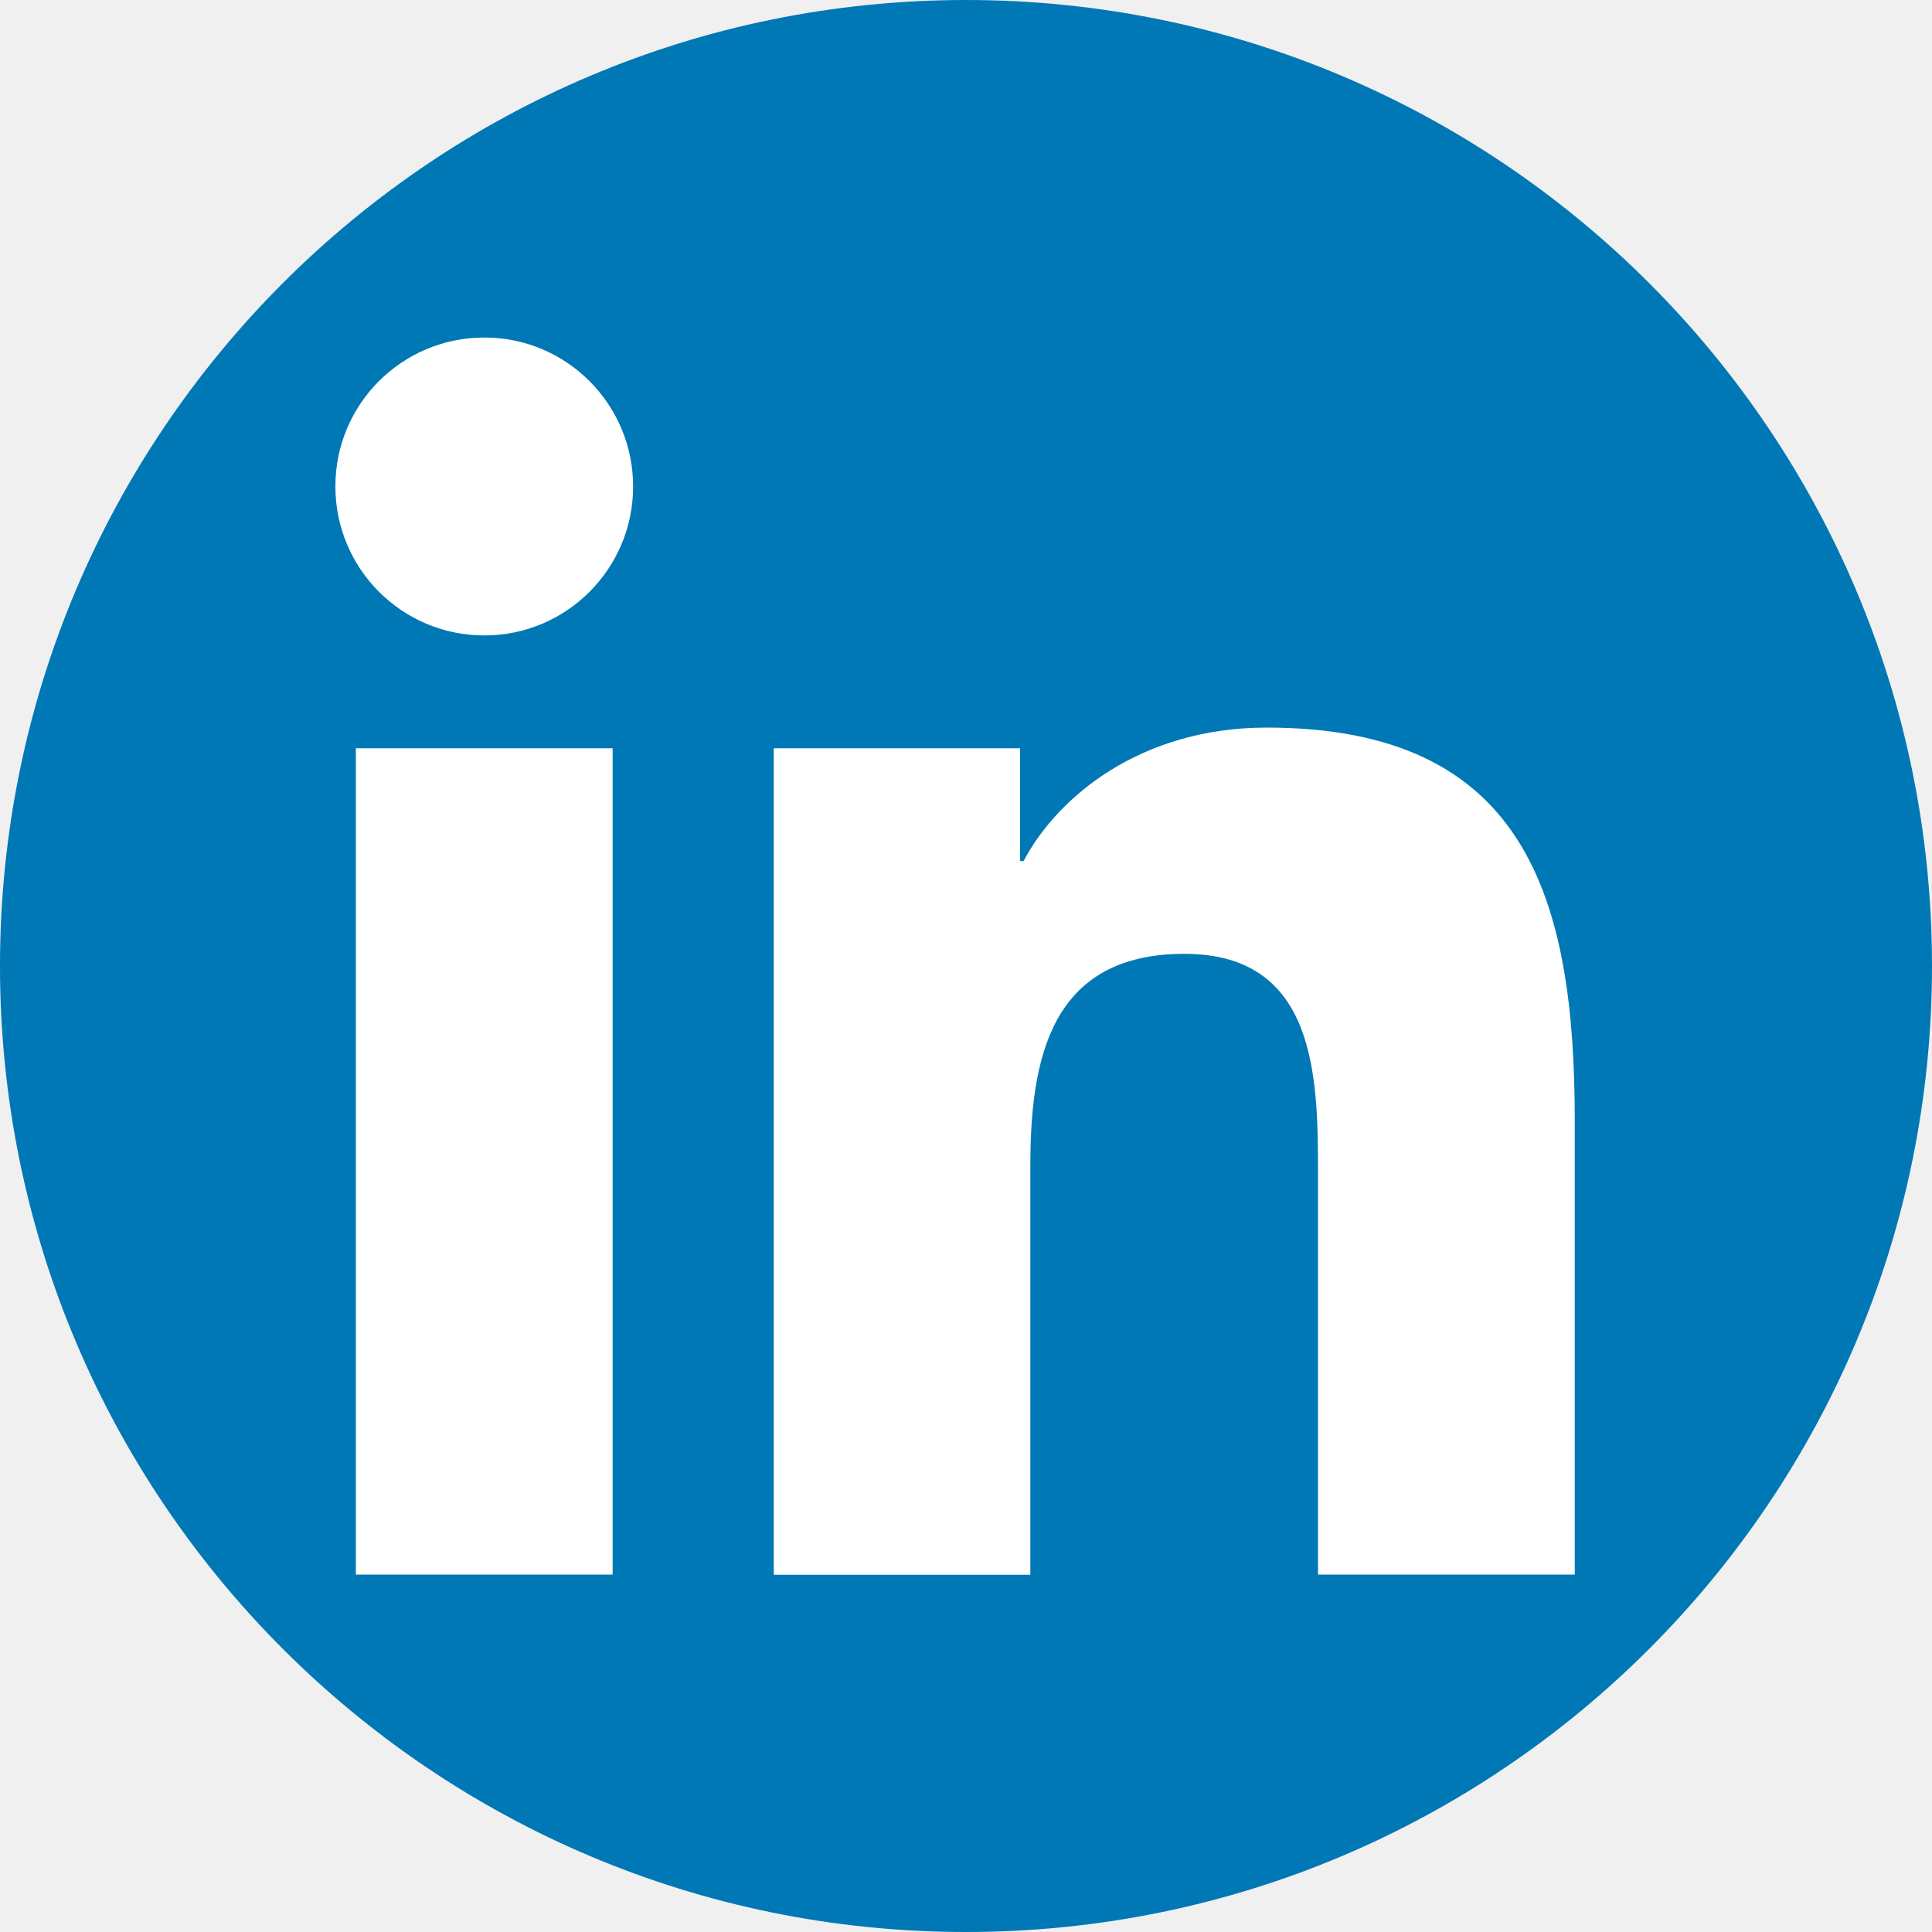
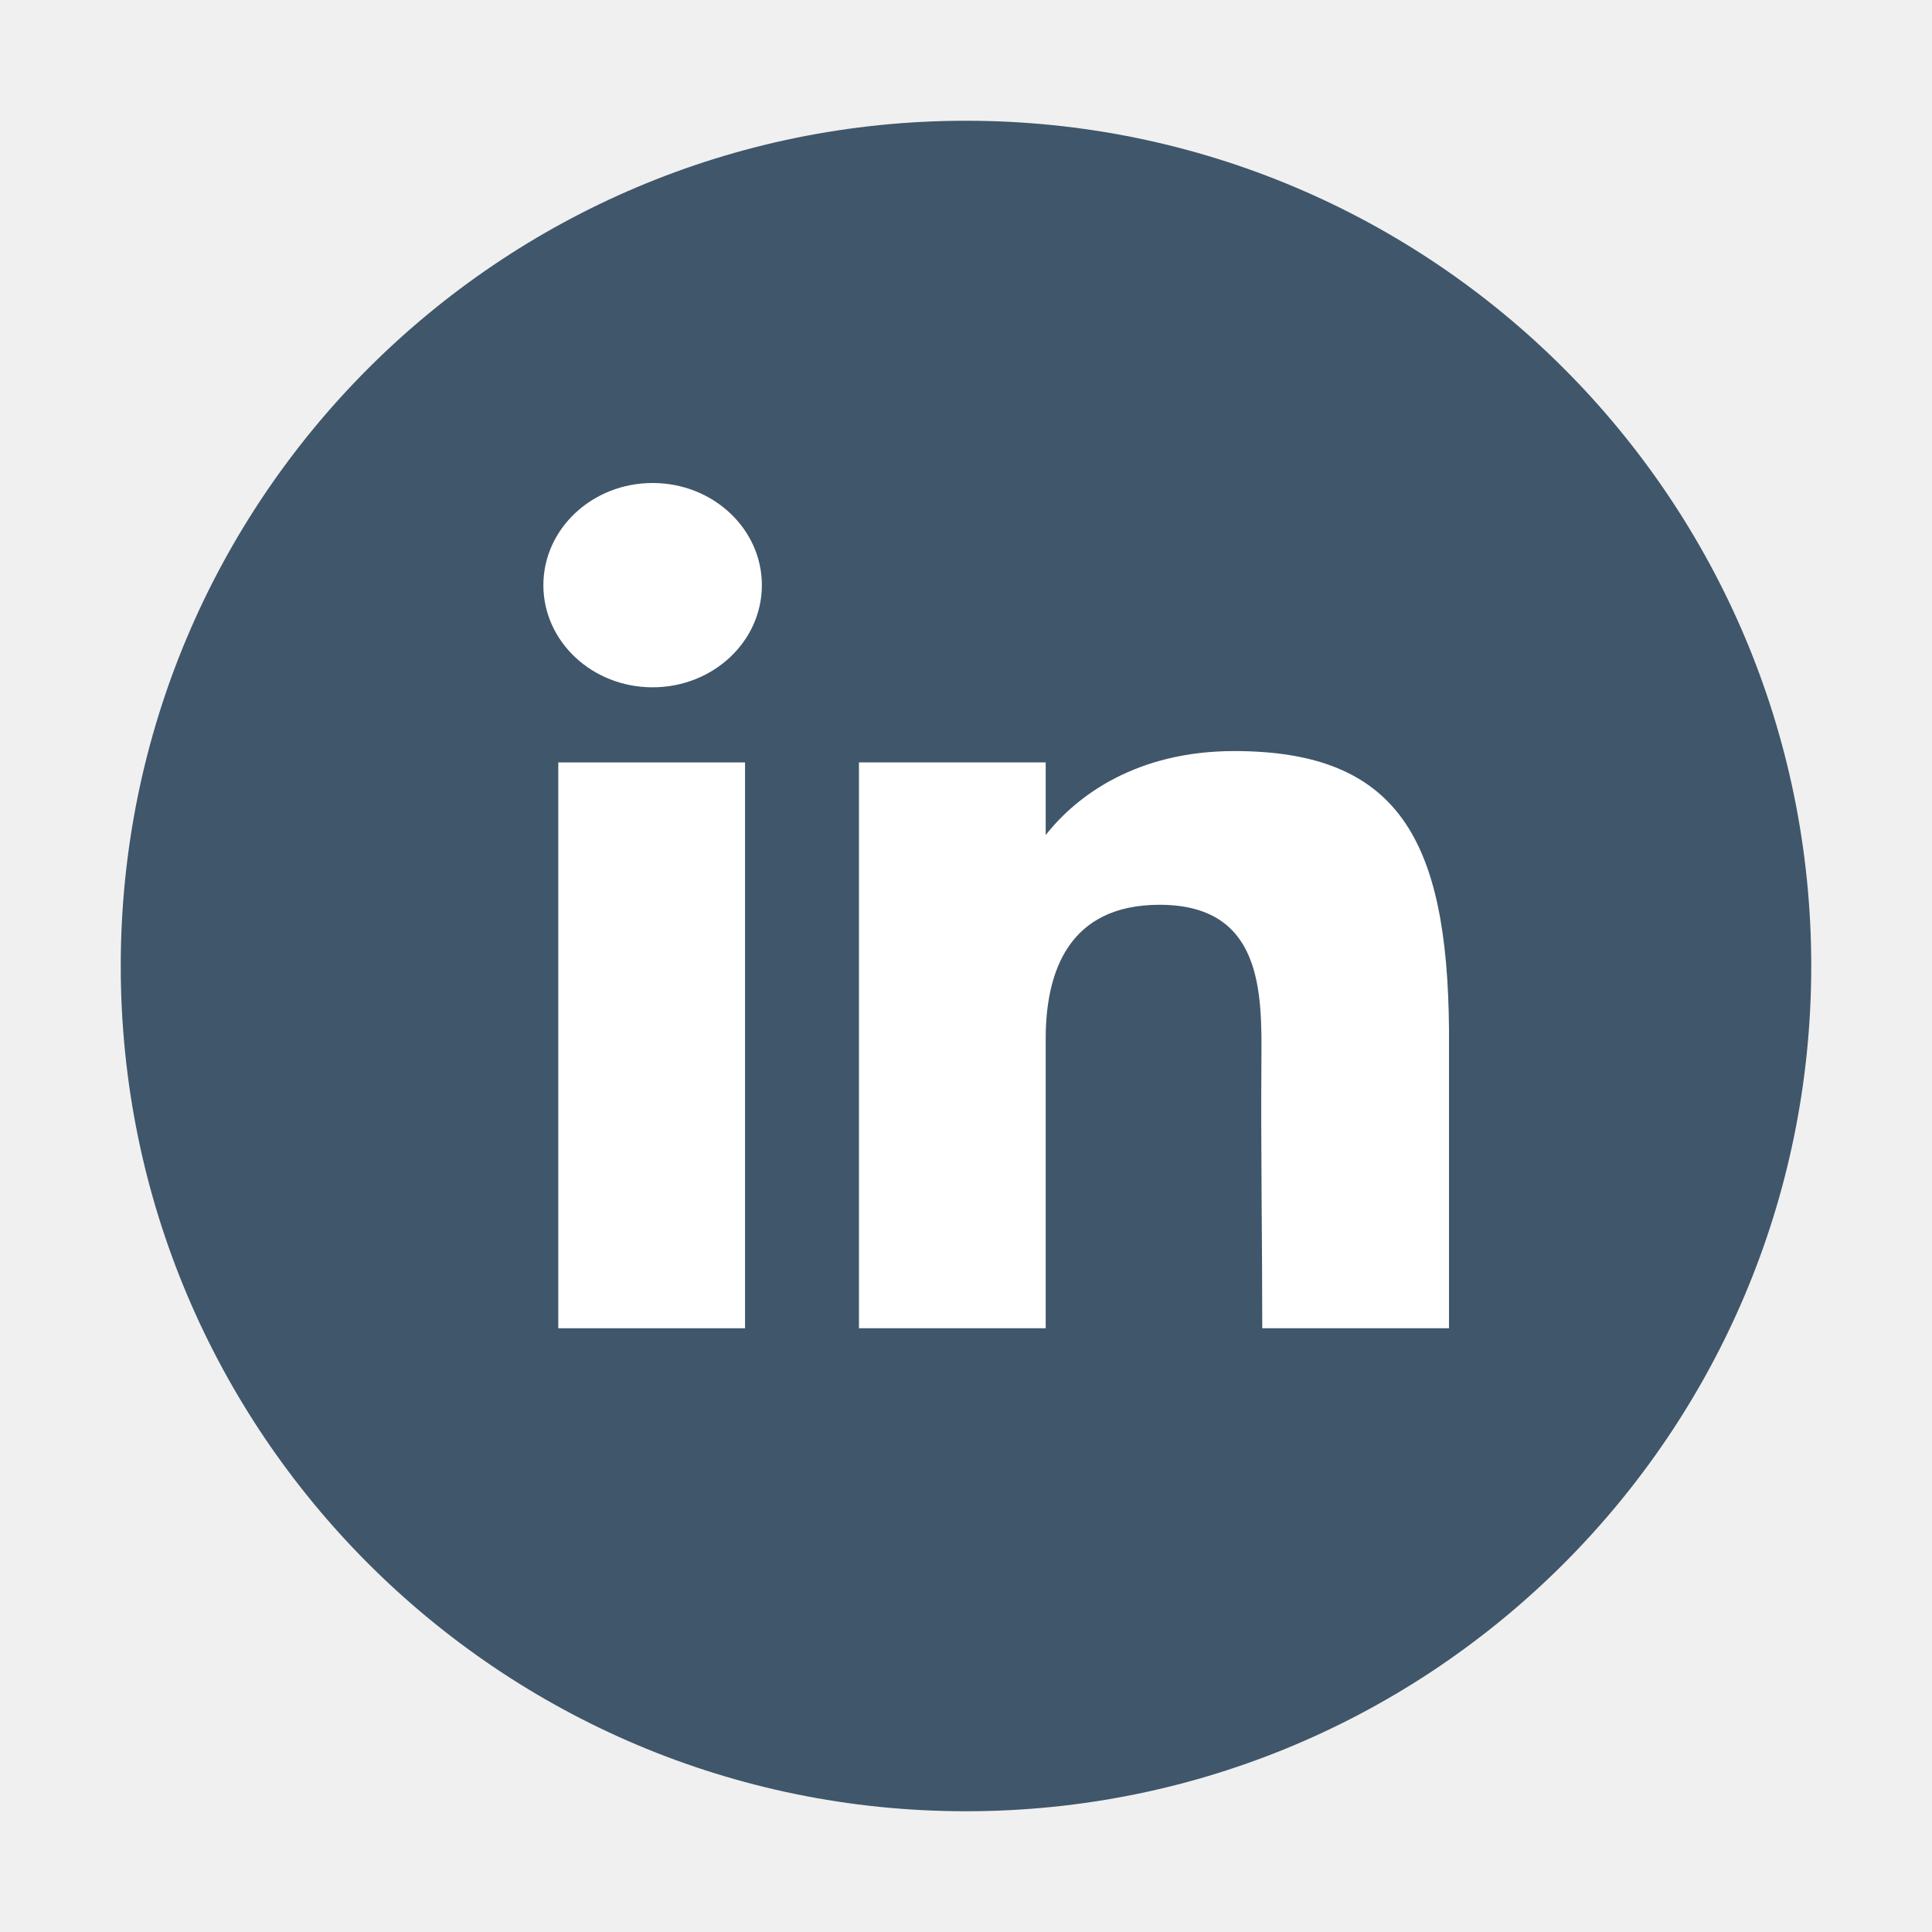
- <svg xmlns="http://www.w3.org/2000/svg" id="Layer_1" style="enable-background:new 0 0 1000 1000;" version="1.1" viewBox="0 0 1000 1000" xml:space="preserve">
-   <style type="text/css">
- 	.st0{fill:#0078B5;}
- 	.st1{fill:#FFFFFF;}
- </style>
-   <g>
-     <path class="st0" d="M500,1000L500,1000C223.9,1000,0,776.1,0,500l0,0C0,223.9,223.9,0,500,0l0,0c276.1,0,500,223.9,500,500l0,0   C1000,776.1,776.1,1000,500,1000z" />
-     <g>
-       <g>
-         <path class="st1" d="M184.2,387.3h132.9v427.7H184.2V387.3z M250.7,174.7c42.5,0,77,34.5,77,77.1s-34.5,77.1-77,77.1     c-42.6,0-77.1-34.5-77.1-77.1C173.5,209.3,208,174.7,250.7,174.7" />
-         <path class="st1" d="M400.5,387.3H528v58.4h1.8c17.7-33.6,61-69.1,125.8-69.1c134.6,0,159.5,88.6,159.5,203.7v234.7H682.2V607.1     c0-49.7-0.9-113.4-69.1-113.4c-69.2,0-79.8,54-79.8,109.8v211.6H400.5V387.3z" />
-       </g>
-     </g>
+ <svg xmlns="http://www.w3.org/2000/svg" viewBox="0 0 32 32" fill="none">
+   <g id="SVGRepo_bgCarrier" stroke-width="0" />
+   <g id="SVGRepo_tracerCarrier" stroke-linecap="round" stroke-linejoin="round" />
+   <g id="SVGRepo_iconCarrier">
+     <rect x="2" y="2" width="28" height="28" rx="14" fill="#40566A" />
+     <path d="M12.619 9.692C12.619 10.627 11.809 11.384 10.809 11.384C9.81 11.384 9 10.627 9 9.692C9 8.758 9.81 8 10.809 8C11.809 8 12.619 8.758 12.619 9.692Z" fill="white" />
+     <path d="M9.247 12.628H12.34V22H9.247V12.628Z" fill="white" />
+     <path d="M17.32 12.628H14.227V22H17.32C17.32 22 17.32 19.05 17.32 17.205C17.32 16.098 17.698 14.986 19.206 14.986C20.911 14.986 20.901 16.434 20.893 17.557C20.882 19.024 20.907 20.522 20.907 22H24V17.054C23.974 13.895 23.151 12.44 20.443 12.44C18.835 12.44 17.839 13.17 17.32 13.831V12.628Z" fill="white" />
  </g>
</svg>
